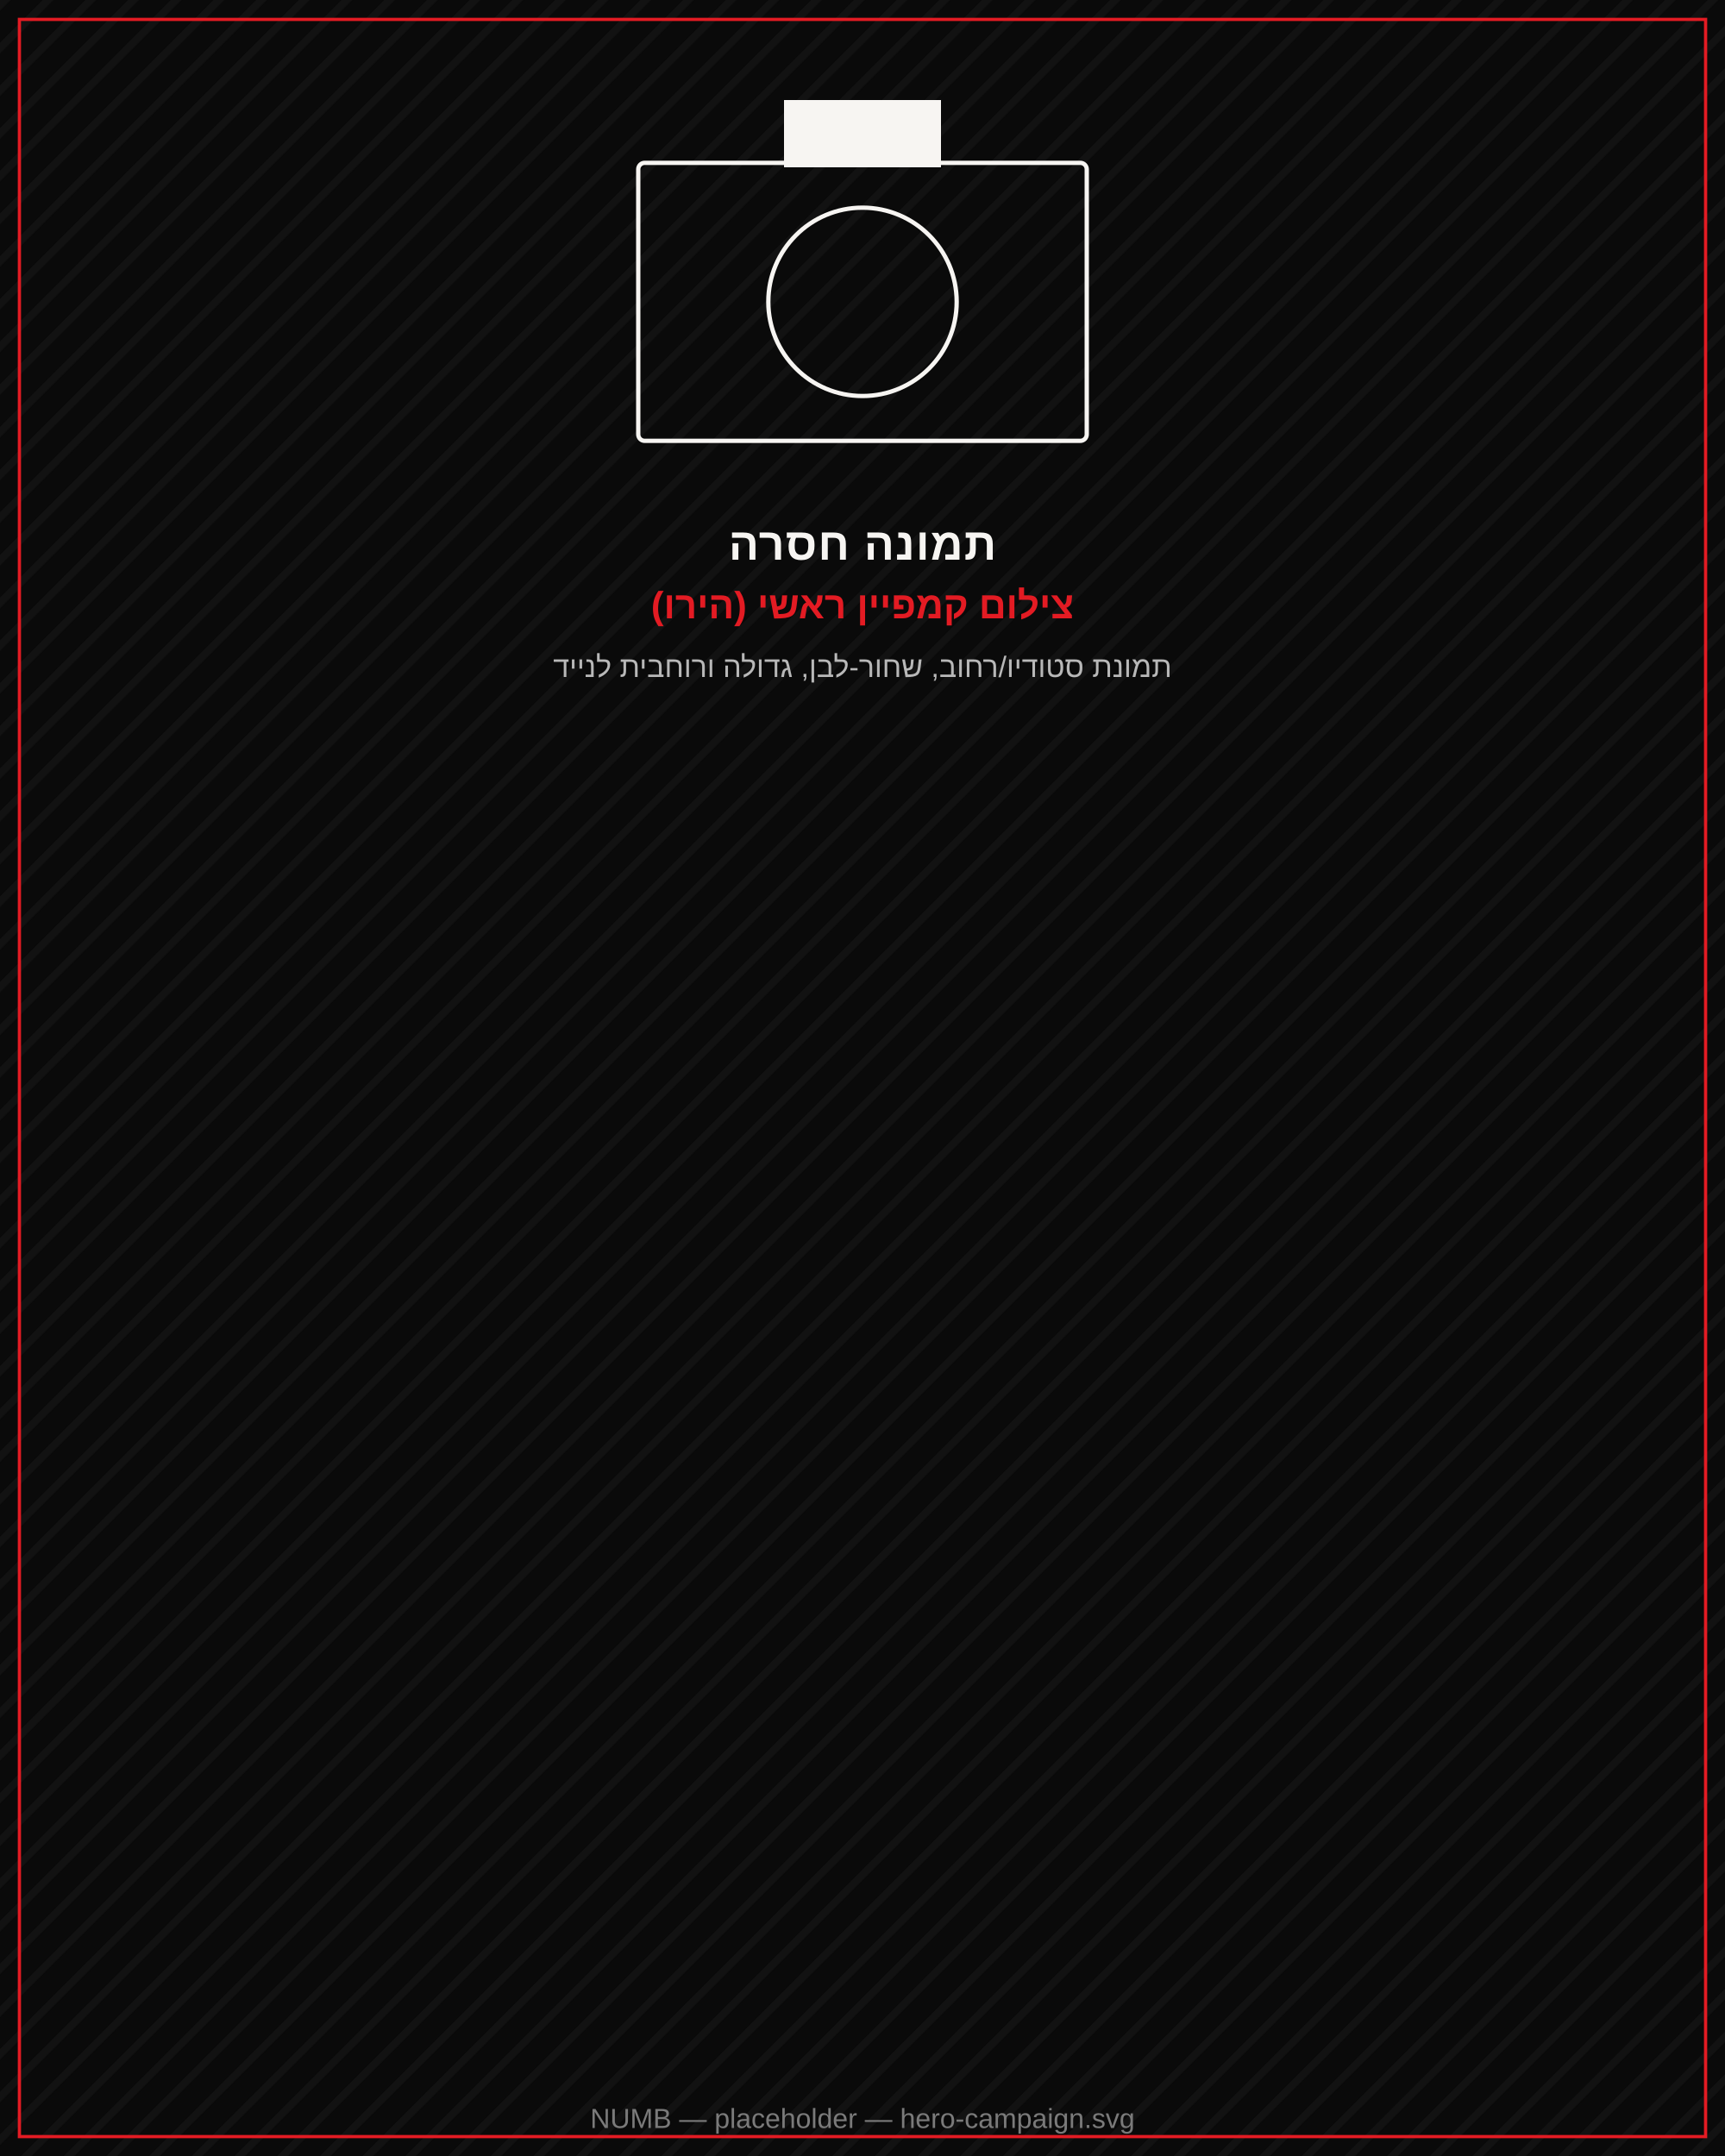
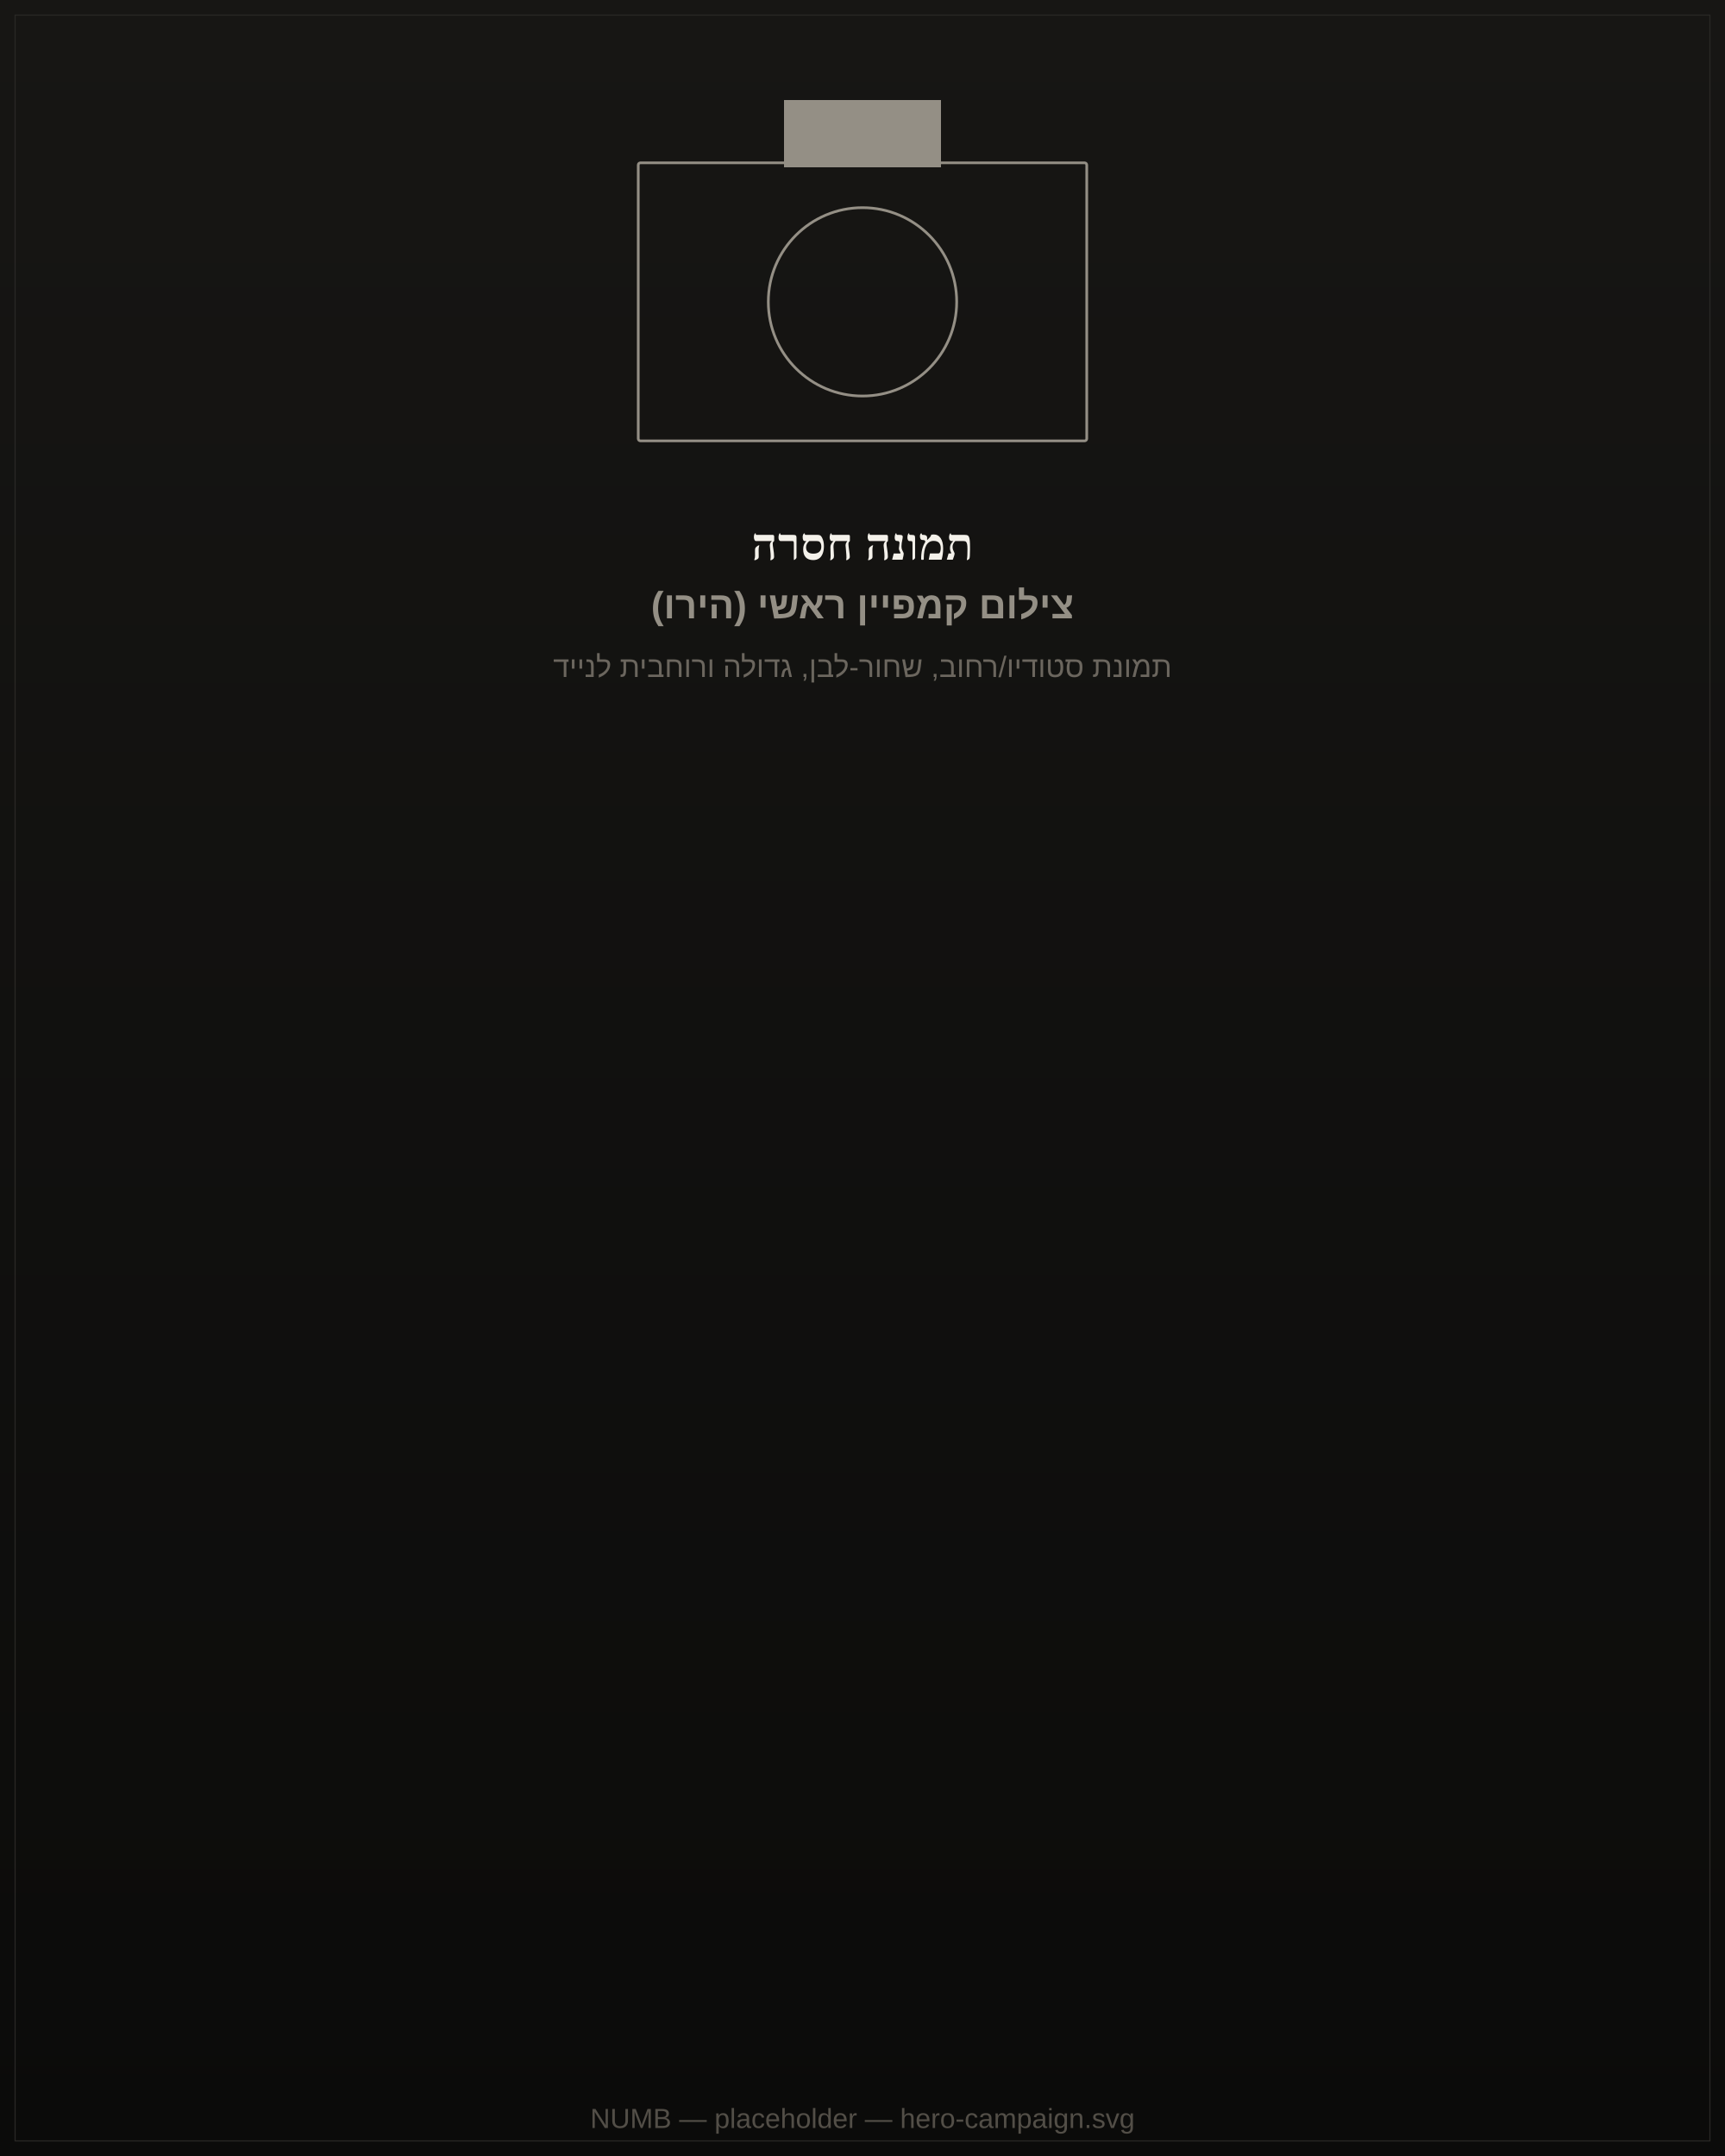
<svg xmlns="http://www.w3.org/2000/svg" viewBox="0 0 1600 2000" width="1600" height="2000" role="img" aria-label="צילום קמפיין ראשי (הירו)">
  <defs>
-     <pattern id="diag-hero-campaign.svg" width="28" height="28" patternTransform="rotate(45)" patternUnits="userSpaceOnUse">
-       <rect width="28" height="28" fill="#0A0A0A" />
-       <line x1="0" y1="0" x2="0" y2="28" stroke="#1c1c1c" stroke-width="14" />
-     </pattern>
+     <linearGradient id="g-hero-campaign.svg" x1="0" y1="0" x2="0" y2="1">
+       <stop offset="0" stop-color="#171614" />
+       <stop offset="1" stop-color="#0B0B0A" />
+     </linearGradient>
  </defs>
-   <rect width="1600" height="2000" fill="url(#diag-hero-campaign.svg)" />
-   <rect x="0" y="0" width="1600" height="2000" fill="#0A0A0A" fill-opacity="0.55" />
-   <rect x="18" y="18" width="1564" height="1964" fill="none" stroke="#E31B23" stroke-width="3" />
+   <rect width="1600" height="2000" fill="url(#g-hero-campaign.svg)" />
+   <rect x="14" y="14" width="1572" height="1972" fill="none" stroke="#2a2825" stroke-width="1" />
  <g transform="translate(800.0,280.0)">
-     <rect x="-208.0" y="-128.96" width="416.0" height="257.92" rx="6" fill="none" stroke="#F7F5F2" stroke-width="4" />
-     <circle cx="0" cy="0" r="87.36" fill="none" stroke="#F7F5F2" stroke-width="4" />
-     <rect x="-72.8" y="-187.2" width="145.6" height="62.4" fill="#F7F5F2" />
+     <rect x="-208.0" y="-128.96" width="416.0" height="257.92" rx="2" fill="none" stroke="#948F85" stroke-width="2.5" />
+     <circle cx="0" cy="0" r="87.36" fill="none" stroke="#948F85" stroke-width="2.5" />
+     <rect x="-72.8" y="-187.2" width="145.6" height="62.4" fill="#948F85" />
  </g>
-   <text x="800.0" y="519.2" text-anchor="middle" font-family="Arial, sans-serif" font-size="41.6" font-weight="700" fill="#F7F5F2" style="letter-spacing:1px">תמונה חסרה</text>
-   <text x="800.0" y="573.6" text-anchor="middle" font-family="Arial, sans-serif" font-size="35.2" fill="#E31B23" font-weight="700">צילום קמפיין ראשי (הירו)</text>
-   <text x="800.0" y="628.0" text-anchor="middle" font-family="Arial, sans-serif" font-size="27.2" fill="#B8B8B8">תמונת סטודיו/רחוב, שחור-לבן, גדולה ורוחבית לנייד</text>
-   <text x="800.0" y="1974" text-anchor="middle" font-family="Arial, sans-serif" font-size="25.6" fill="#7a7a7a">NUMB — placeholder — hero-campaign.svg</text>
+   <text x="800.0" y="519.2" text-anchor="middle" font-family="Georgia, 'Times New Roman', serif" font-size="41.6" font-weight="600" fill="#F4F1EA" style="letter-spacing:0.5px">תמונה חסרה</text>
+   <text x="800.0" y="573.6" text-anchor="middle" font-family="Arial, sans-serif" font-size="35.2" fill="#948F85" font-weight="600">צילום קמפיין ראשי (הירו)</text>
+   <text x="800.0" y="628.0" text-anchor="middle" font-family="Arial, sans-serif" font-size="27.2" fill="#6b665e">תמונת סטודיו/רחוב, שחור-לבן, גדולה ורוחבית לנייד</text>
+   <text x="800.0" y="1974" text-anchor="middle" font-family="Arial, sans-serif" font-size="25.6" fill="#524e47">NUMB — placeholder — hero-campaign.svg</text>
</svg>
